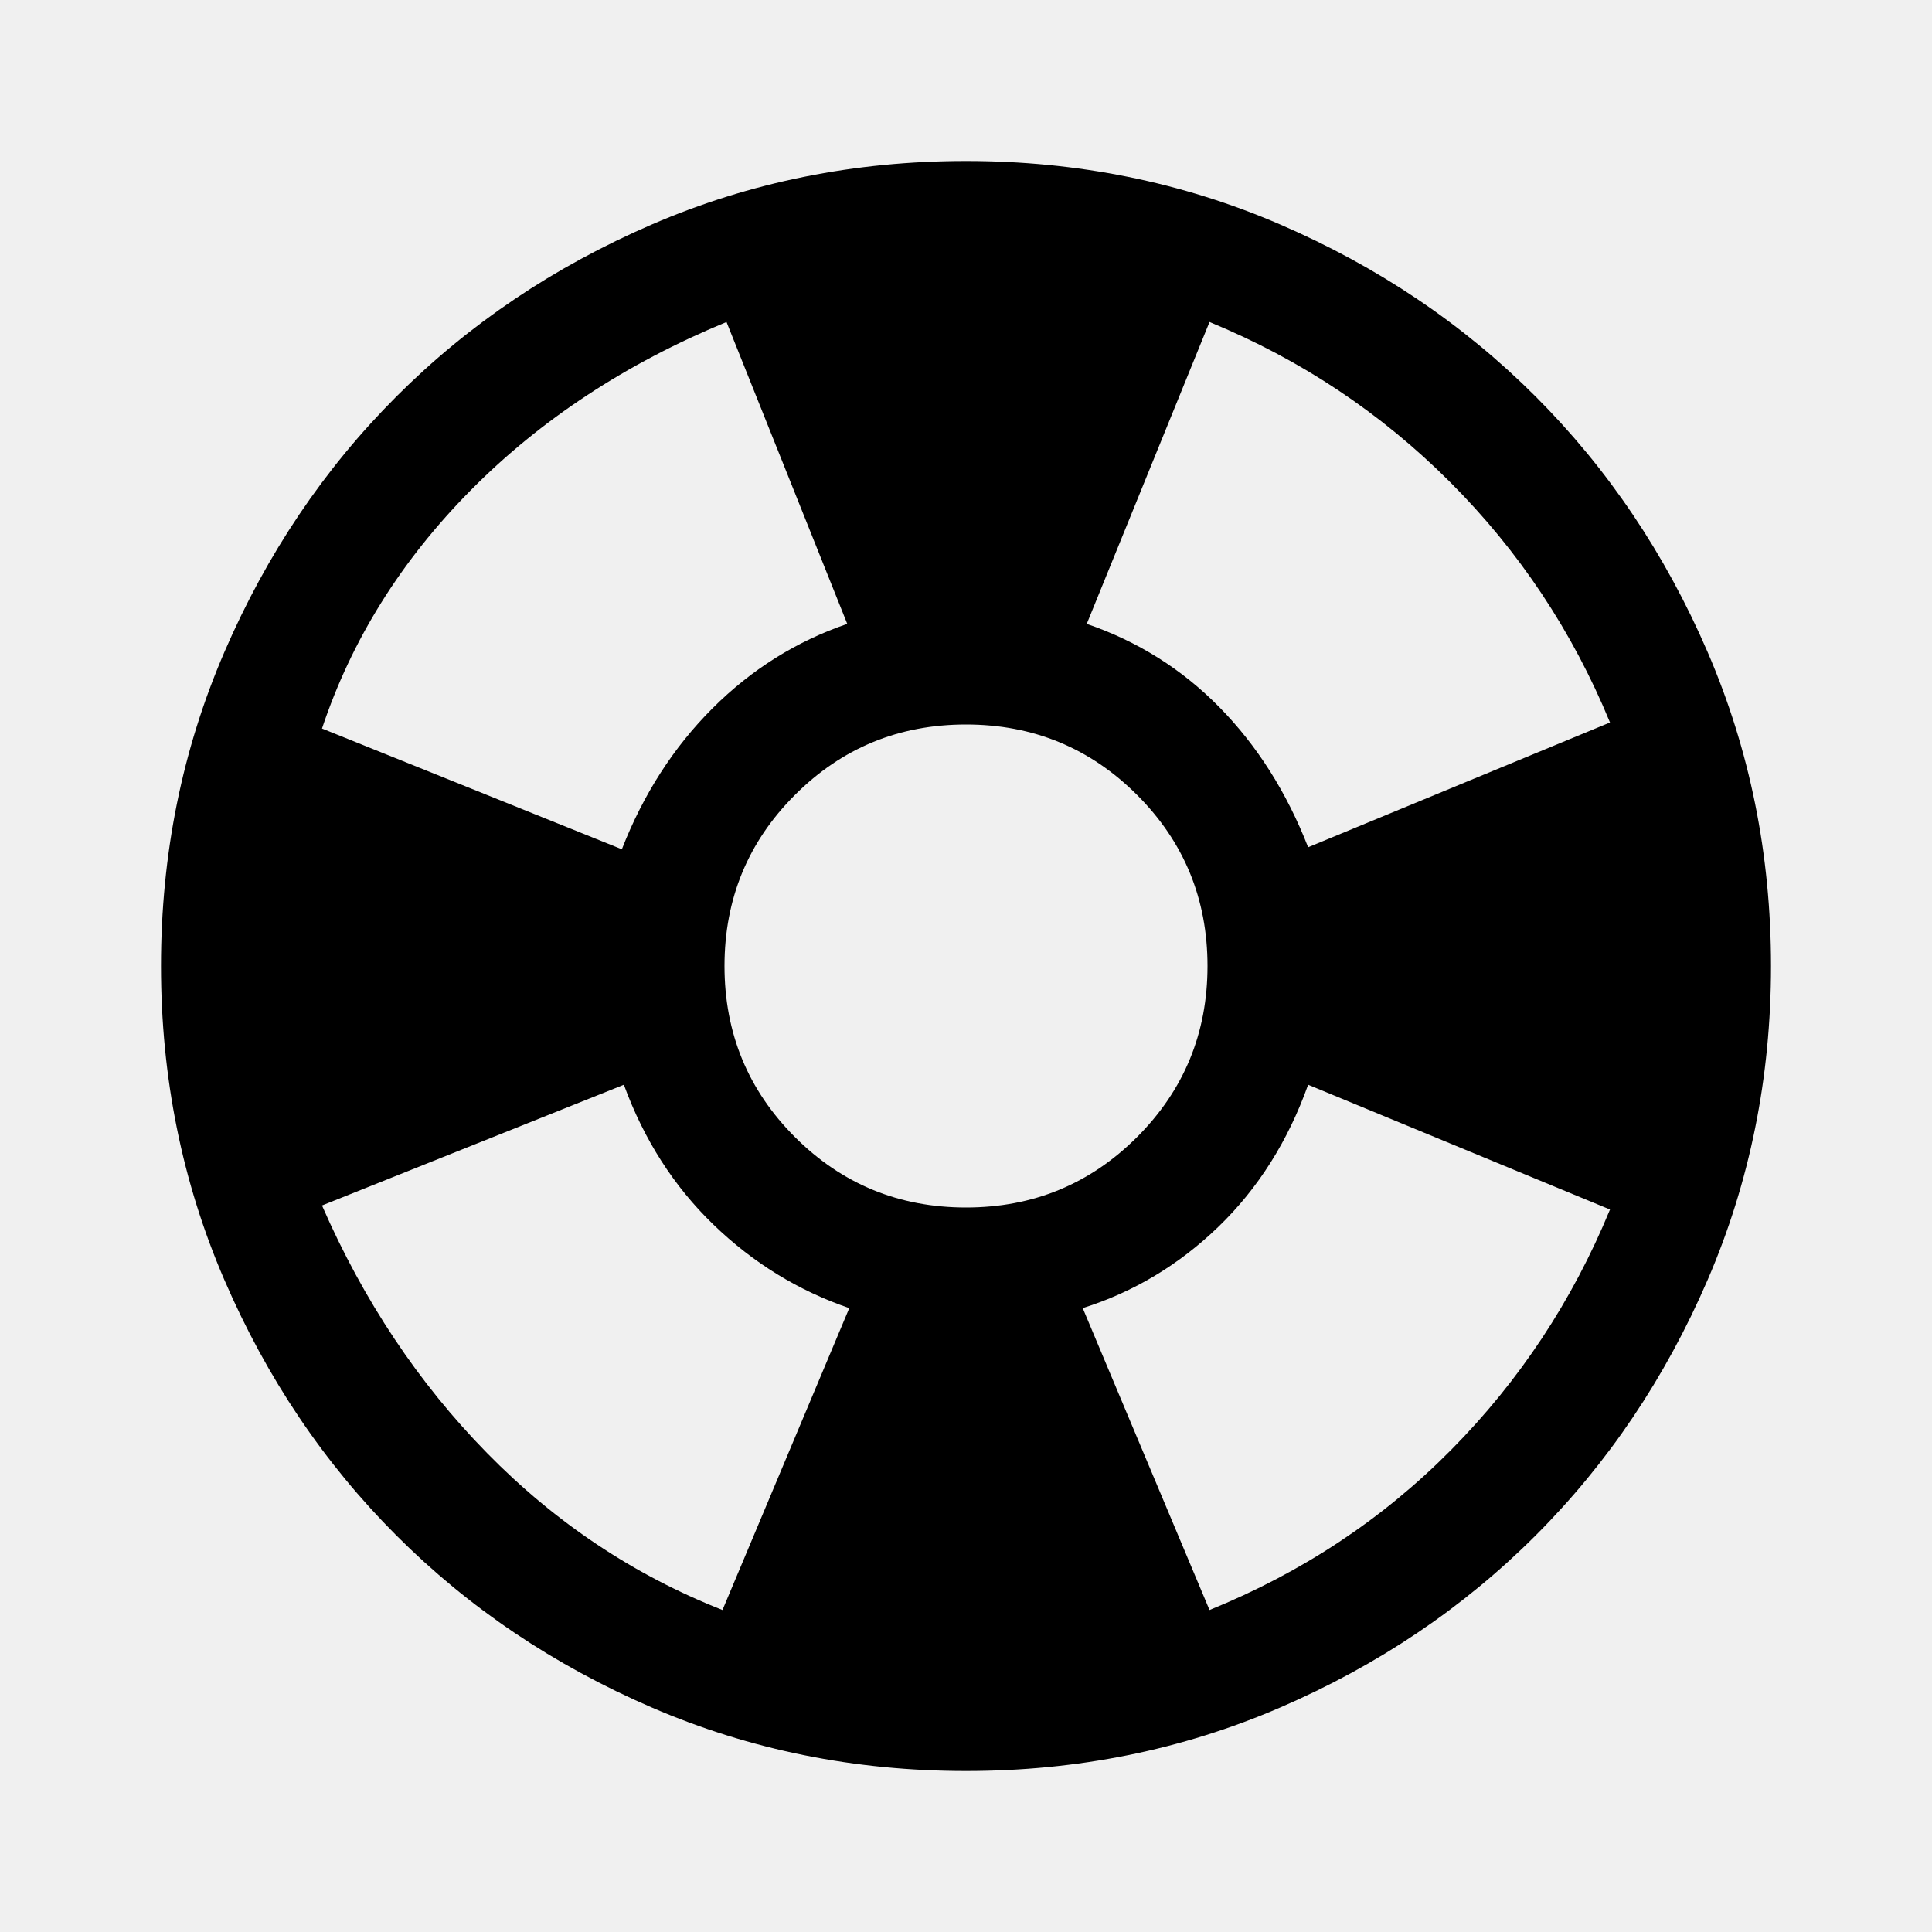
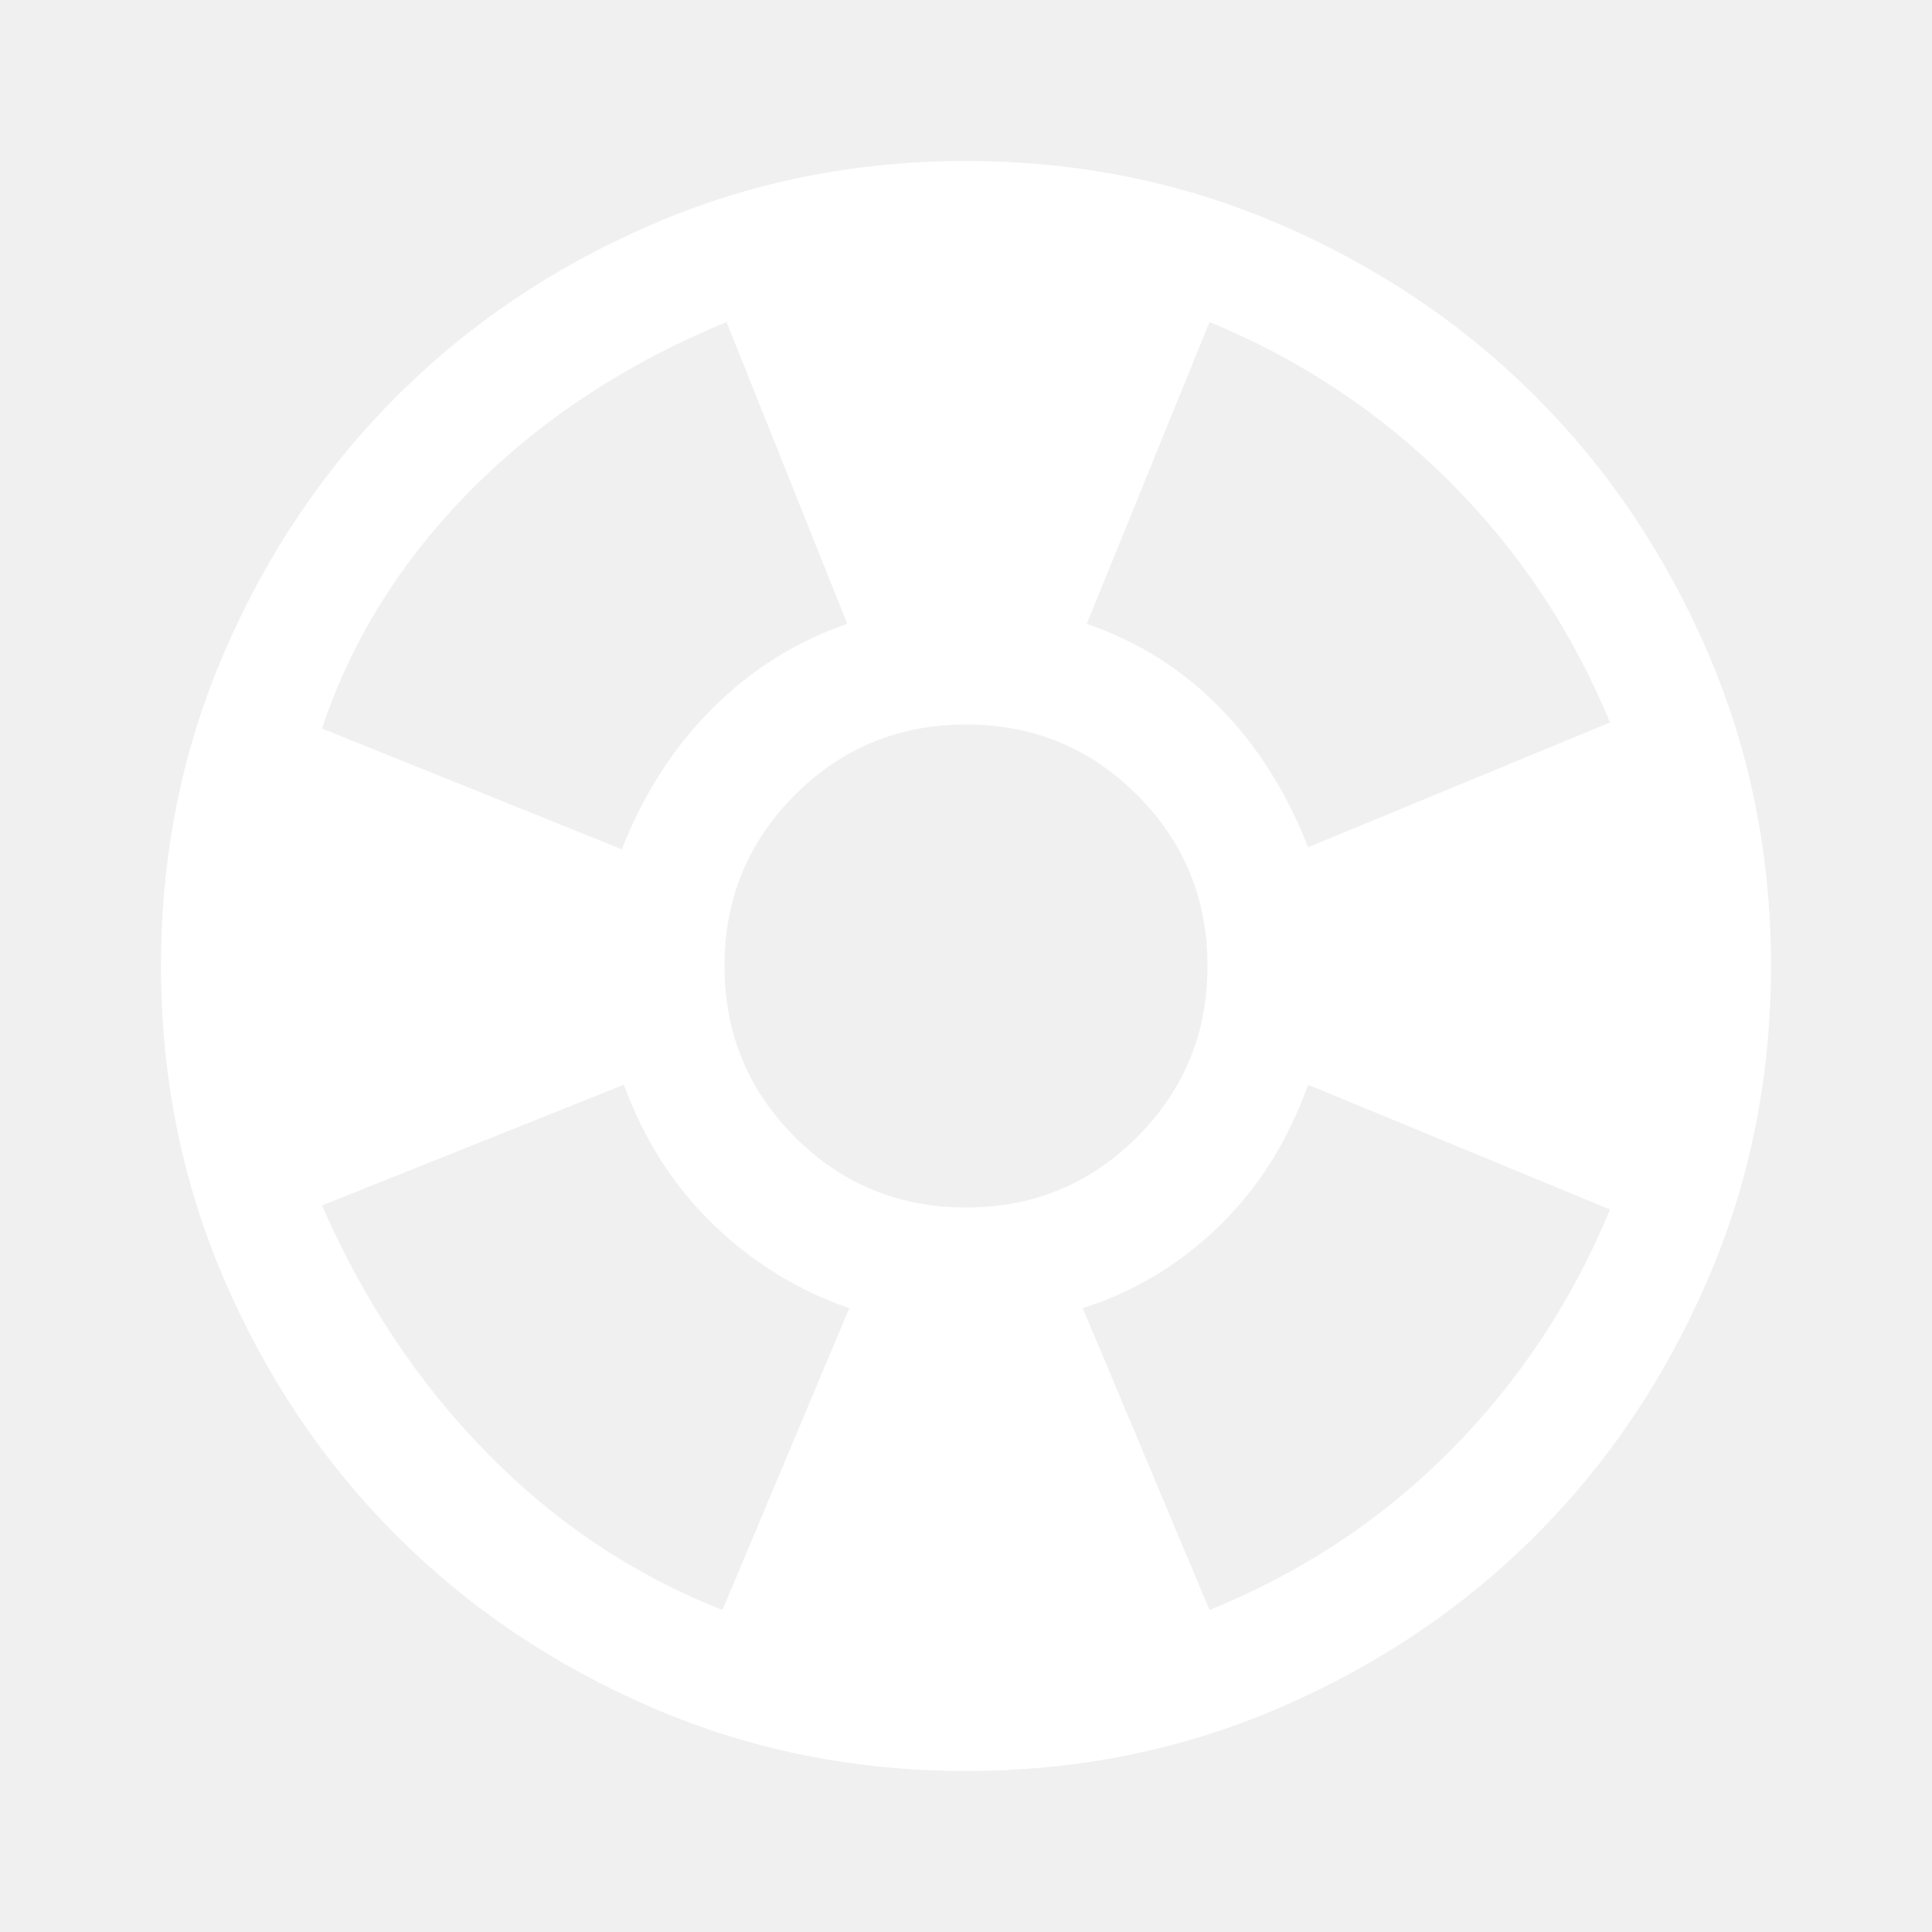
<svg xmlns="http://www.w3.org/2000/svg" height="48" width="48">
-   <path d="M24 44q-4.15 0-7.8-1.575-3.65-1.575-6.35-4.275-2.7-2.7-4.275-6.35Q4 28.15 4 24t1.575-7.8Q7.15 12.55 9.85 9.85q2.7-2.7 6.35-4.275Q19.85 4 24 4t7.8 1.575q3.65 1.575 6.35 4.275 2.7 2.7 4.275 6.35Q44 19.85 44 24t-1.575 7.8q-1.575 3.65-4.275 6.35-2.7 2.7-6.35 4.275Q28.15 44 24 44Zm-6.05-4 3.15-7.5q-1.9-.65-3.375-2.075Q16.25 29 15.5 26.95l-7.5 3q1.55 3.55 4.1 6.15 2.55 2.6 5.85 3.9Zm-2.5-18.9q.8-2.05 2.25-3.5 1.45-1.45 3.35-2.1l-3-7.5q-3.75 1.55-6.35 4.175Q9.1 14.8 8 18.1ZM24 30q2.5 0 4.25-1.75T30 24q0-2.5-1.75-4.25T24 18q-2.5 0-4.25 1.75T18 24q0 2.5 1.75 4.25T24 30Zm6.05 10q3.45-1.4 6-3.975T40 30.05l-7.5-3.1q-.75 2.1-2.225 3.525Q28.8 31.9 26.9 32.5Zm2.45-18.95 7.5-3.1q-1.4-3.4-3.975-5.975Q33.45 9.4 30.05 8L27 15.5q1.9.65 3.3 2.075Q31.7 19 32.5 21.05Z" />
+   <path fill="#fff" d="M24 44q-4.15 0-7.8-1.575-3.65-1.575-6.35-4.275-2.7-2.7-4.275-6.35Q4 28.15 4 24t1.575-7.8Q7.15 12.55 9.85 9.85q2.7-2.7 6.35-4.275Q19.85 4 24 4t7.8 1.575q3.65 1.575 6.35 4.275 2.7 2.7 4.275 6.35Q44 19.85 44 24t-1.575 7.8q-1.575 3.65-4.275 6.35-2.7 2.7-6.35 4.275Q28.15 44 24 44Zm-6.05-4 3.15-7.5q-1.9-.65-3.375-2.075Q16.25 29 15.5 26.95l-7.5 3q1.55 3.55 4.1 6.15 2.55 2.6 5.85 3.9Zm-2.5-18.9q.8-2.05 2.25-3.5 1.45-1.45 3.35-2.1l-3-7.5q-3.75 1.55-6.35 4.175Q9.1 14.8 8 18.1ZM24 30q2.5 0 4.25-1.75T30 24q0-2.5-1.75-4.25T24 18q-2.5 0-4.25 1.75T18 24q0 2.5 1.75 4.25T24 30Zm6.05 10q3.45-1.4 6-3.975T40 30.05l-7.5-3.1q-.75 2.1-2.225 3.525Q28.8 31.9 26.9 32.5Zm2.45-18.95 7.5-3.1q-1.4-3.4-3.975-5.975Q33.45 9.4 30.05 8L27 15.5q1.9.65 3.3 2.075Q31.7 19 32.5 21.05Z" />
</svg>
